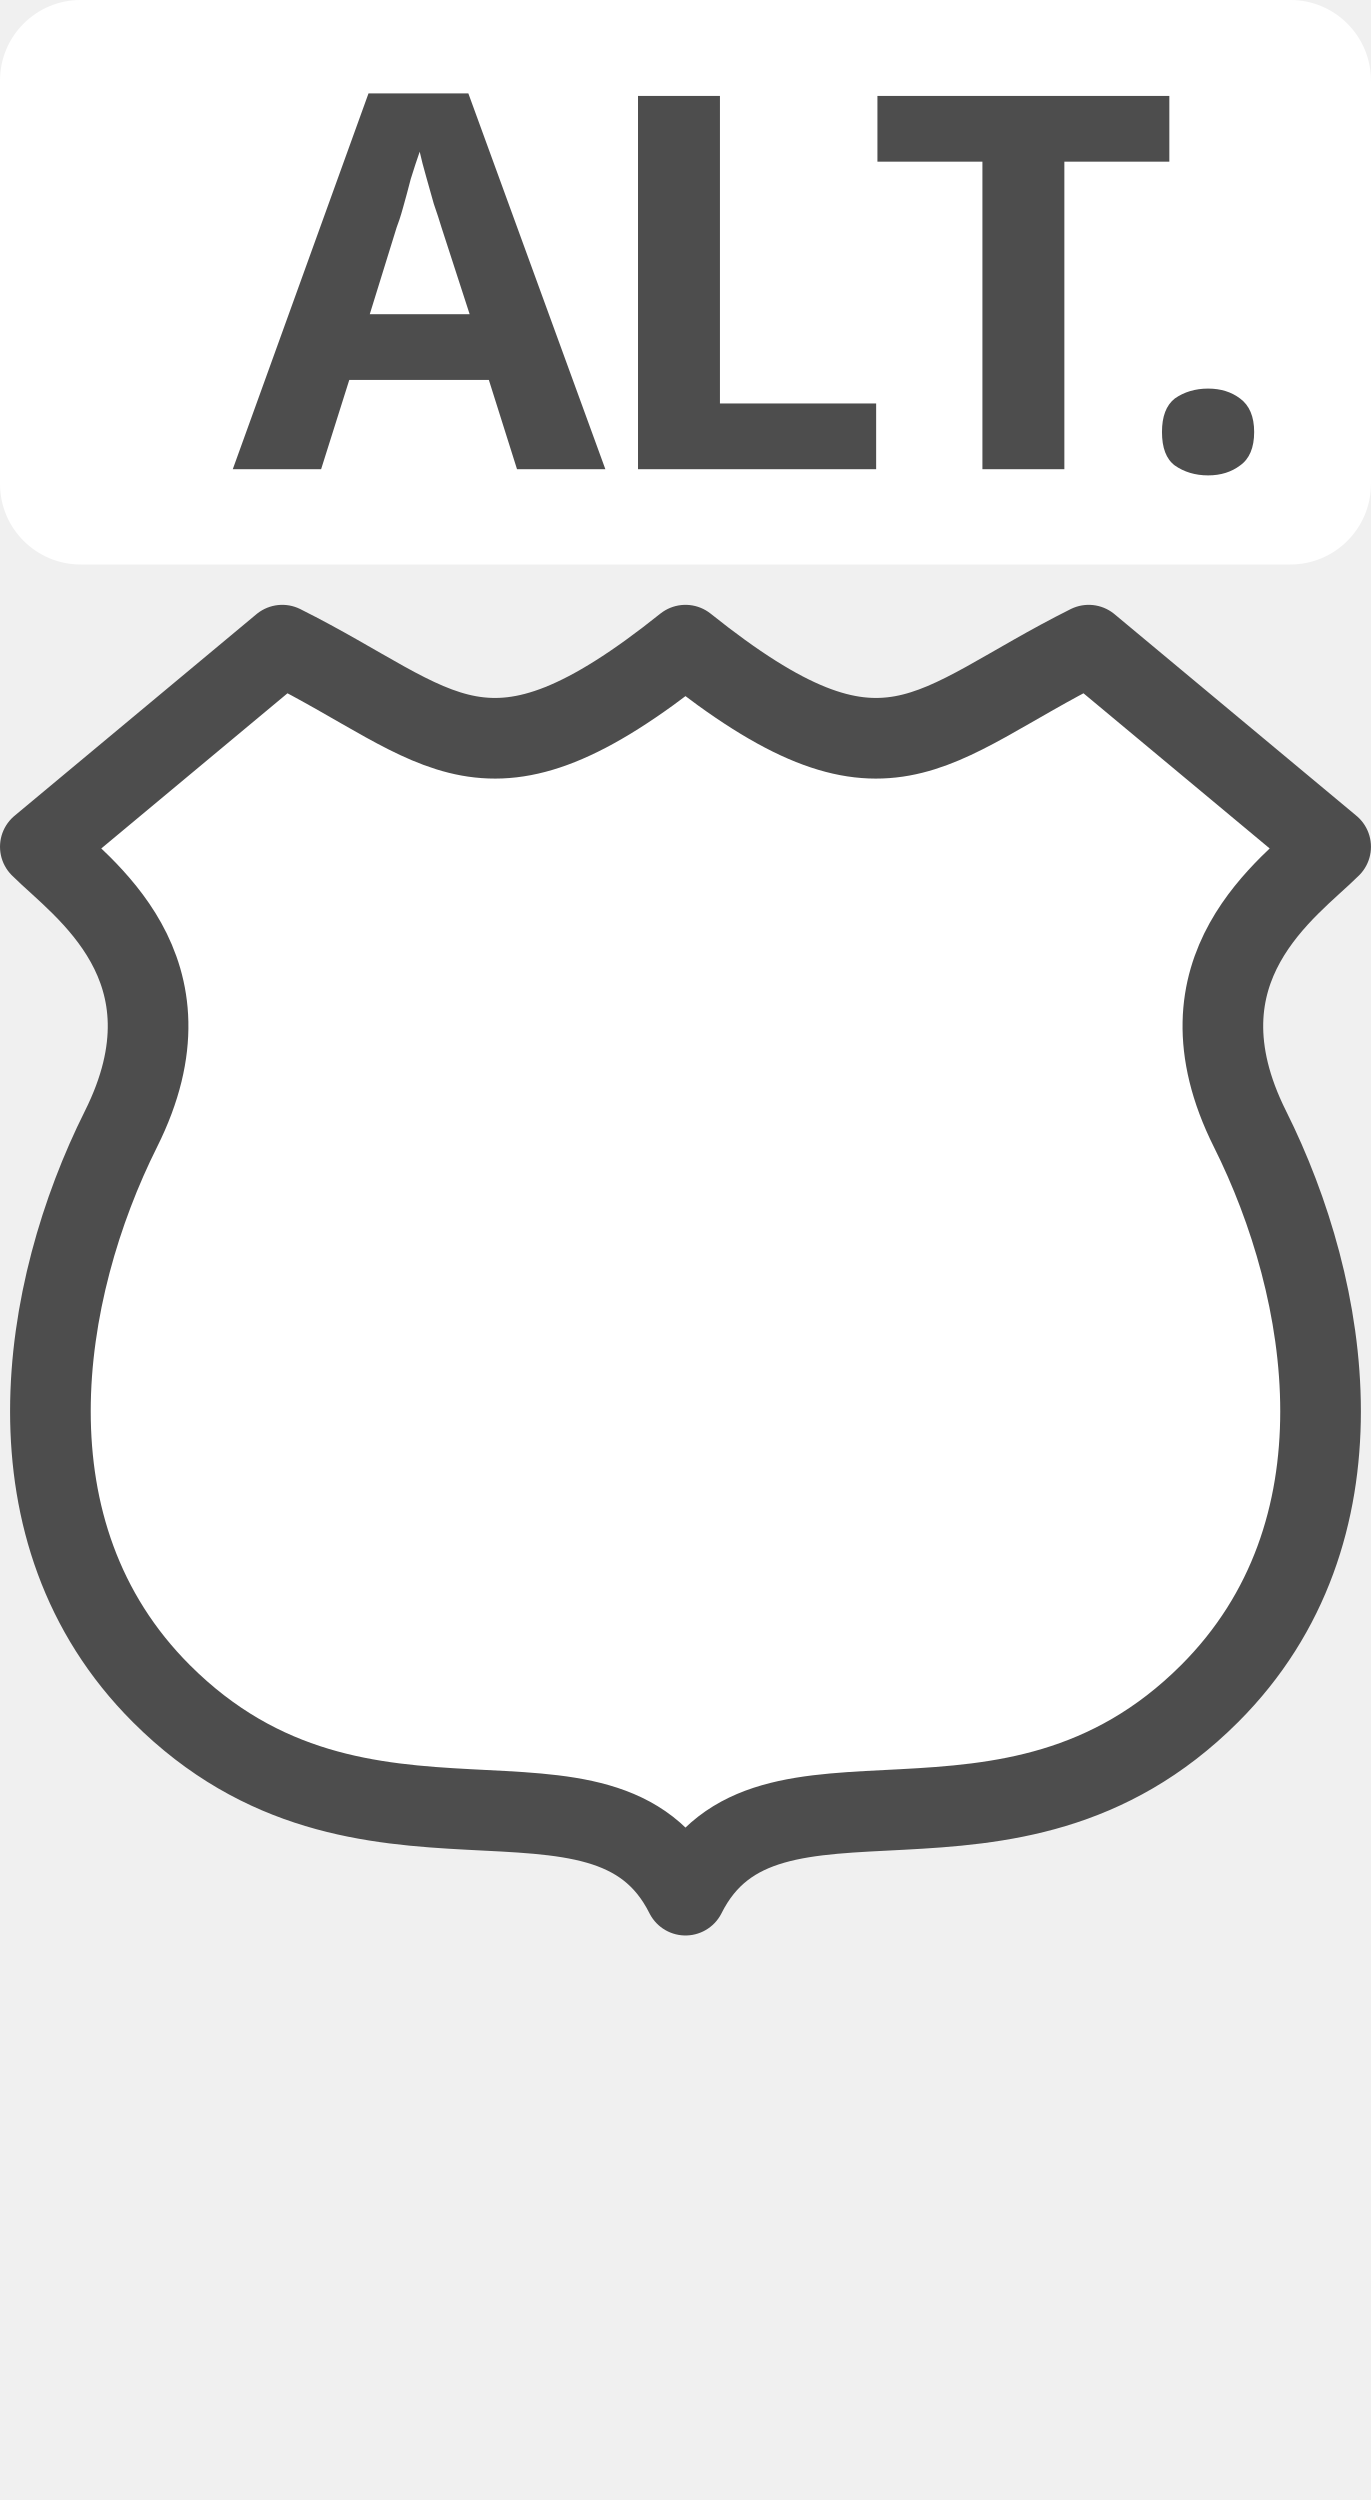
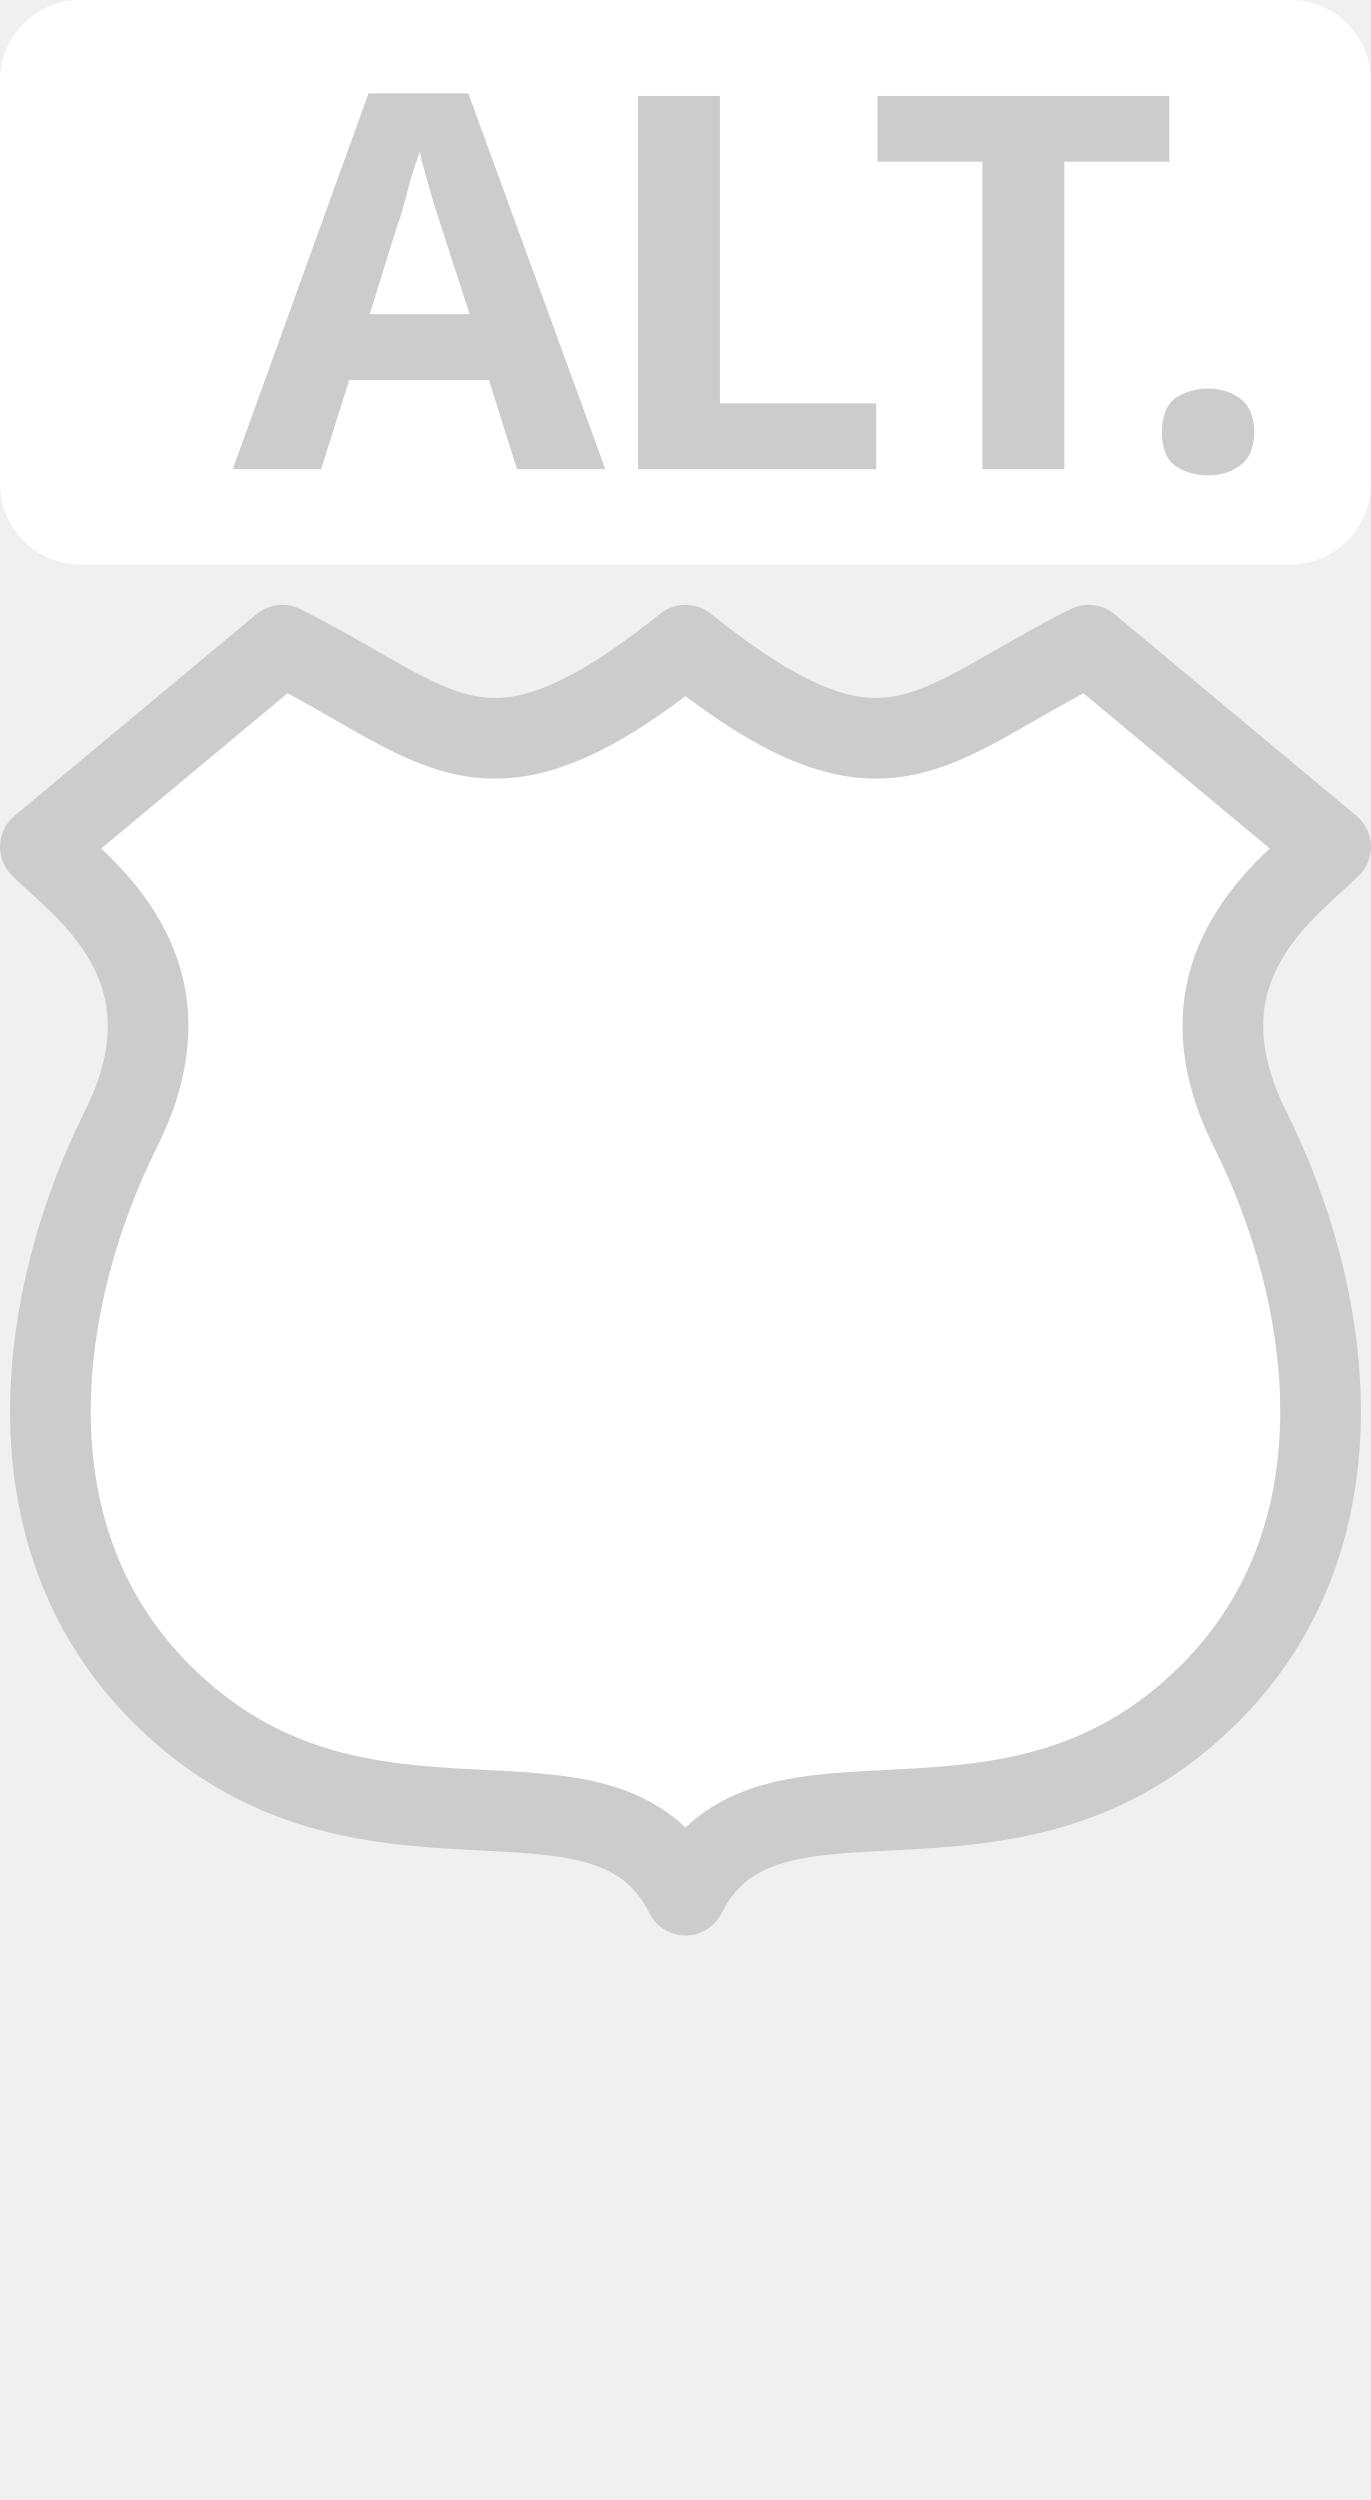
<svg xmlns="http://www.w3.org/2000/svg" width="17" height="31" id="svg3844" version="1.1">
  <defs id="defs3846" />
  <g id="layer1" transform="translate(-301,-894.3622)">
-     <path style="color:#000000;display:inline;overflow:visible;visibility:visible;opacity:1;fill:#ffffff;fill-opacity:1;fill-rule:evenodd;stroke:#4d4d4d;stroke-width:1;stroke-linecap:round;stroke-linejoin:round;marker:none;enable-background:accumulate" clip-path="none" d="m 3.5,1 -3,2.5 C 1,4 2.5,5 1.5,7 0.5,9 0,12 2,14 c 2.5,2.5 5.5,0.5 6.5,2.5 1,-2 4,0 6.5,-2.5 2,-2 1.5,-5 0.5,-7 -1,-2 0.5,-3 1,-3.5 L 13.5,1 c -2,1 -2.5,2 -5,0 -2.5,2 -3,1 -5,0 z" transform="translate(301,901.3622)" id="path3799" />
+     <path style="color:#000000;display:inline;overflow:visible;visibility:visible;opacity:1;fill:#ffffff;fill-opacity:1;fill-rule:evenodd;stroke:#CCCCCC;stroke-width:1;stroke-linecap:round;stroke-linejoin:round;marker:none;enable-background:accumulate" clip-path="none" d="m 3.5,1 -3,2.5 C 1,4 2.5,5 1.5,7 0.5,9 0,12 2,14 c 2.5,2.5 5.5,0.5 6.5,2.5 1,-2 4,0 6.5,-2.5 2,-2 1.5,-5 0.5,-7 -1,-2 0.5,-3 1,-3.5 L 13.5,1 c -2,1 -2.5,2 -5,0 -2.5,2 -3,1 -5,0 z" transform="translate(301,901.3622)" id="path3799" />
    <rect style="color:#000000;display:inline;overflow:visible;visibility:visible;opacity:0;fill:#000000;fill-opacity:1;fill-rule:nonzero;stroke:none;stroke-width:1;marker:none;enable-background:accumulate" id="rect3803" width="17" height="31" x="301" y="894.362" />
    <rect style="color:#000000;clip-rule:nonzero;display:inline;overflow:visible;visibility:visible;opacity:1;isolation:auto;mix-blend-mode:normal;color-interpolation:sRGB;color-interpolation-filters:linearRGB;solid-color:#000000;solid-opacity:1;fill:#ffffff;fill-opacity:1;fill-rule:evenodd;stroke:none;stroke-width:1;stroke-linecap:round;stroke-linejoin:round;stroke-miterlimit:4;stroke-dasharray:none;stroke-dashoffset:0;stroke-opacity:1;marker:none;color-rendering:auto;image-rendering:auto;shape-rendering:auto;text-rendering:auto;enable-background:accumulate" id="rect4807" width="17" height="7" x="301" y="894.362" rx="1" ry="1" />
-     <text xml:space="preserve" style="font-style:normal;font-variant:normal;font-weight:normal;font-stretch:normal;font-size:35.162px;line-height:125%;font-family:'DejaVu Sans';-inkscape-font-specification:'DejaVu Sans';letter-spacing:0px;word-spacing:0px;fill:#4d4d4d;fill-opacity:1;stroke:none;stroke-width:1px;stroke-linecap:butt;stroke-linejoin:miter;stroke-opacity:1" x="299.079" y="914.654" id="text4827" transform="scale(1.016077,0.9841774)">
-       <tspan id="tspan4829" x="299.079" y="914.654" style="font-style:normal;font-variant:normal;font-weight:bold;font-stretch:normal;font-size:6.593px;font-family:'Droid Sans';-inkscape-font-specification:'Droid Sans Bold';letter-spacing:-0.2px;fill:#4d4d4d;fill-opacity:1">ALT.</tspan>
+     <text xml:space="preserve" style="font-style:normal;font-variant:normal;font-weight:normal;font-stretch:normal;font-size:35.162px;line-height:125%;font-family:'DejaVu Sans';-inkscape-font-specification:'DejaVu Sans';letter-spacing:0px;word-spacing:0px;fill:#CCCCCC;fill-opacity:1;stroke:none;stroke-width:1px;stroke-linecap:butt;stroke-linejoin:miter;stroke-opacity:1" x="299.079" y="914.654" id="text4827" transform="scale(1.016077,0.9841774)">
+       <tspan id="tspan4829" x="299.079" y="914.654" style="font-style:normal;font-variant:normal;font-weight:bold;font-stretch:normal;font-size:6.593px;font-family:'Droid Sans';-inkscape-font-specification:'Droid Sans Bold';letter-spacing:-0.2px;fill:#CCCCCC;fill-opacity:1">ALT.</tspan>
    </text>
  </g>
</svg>
